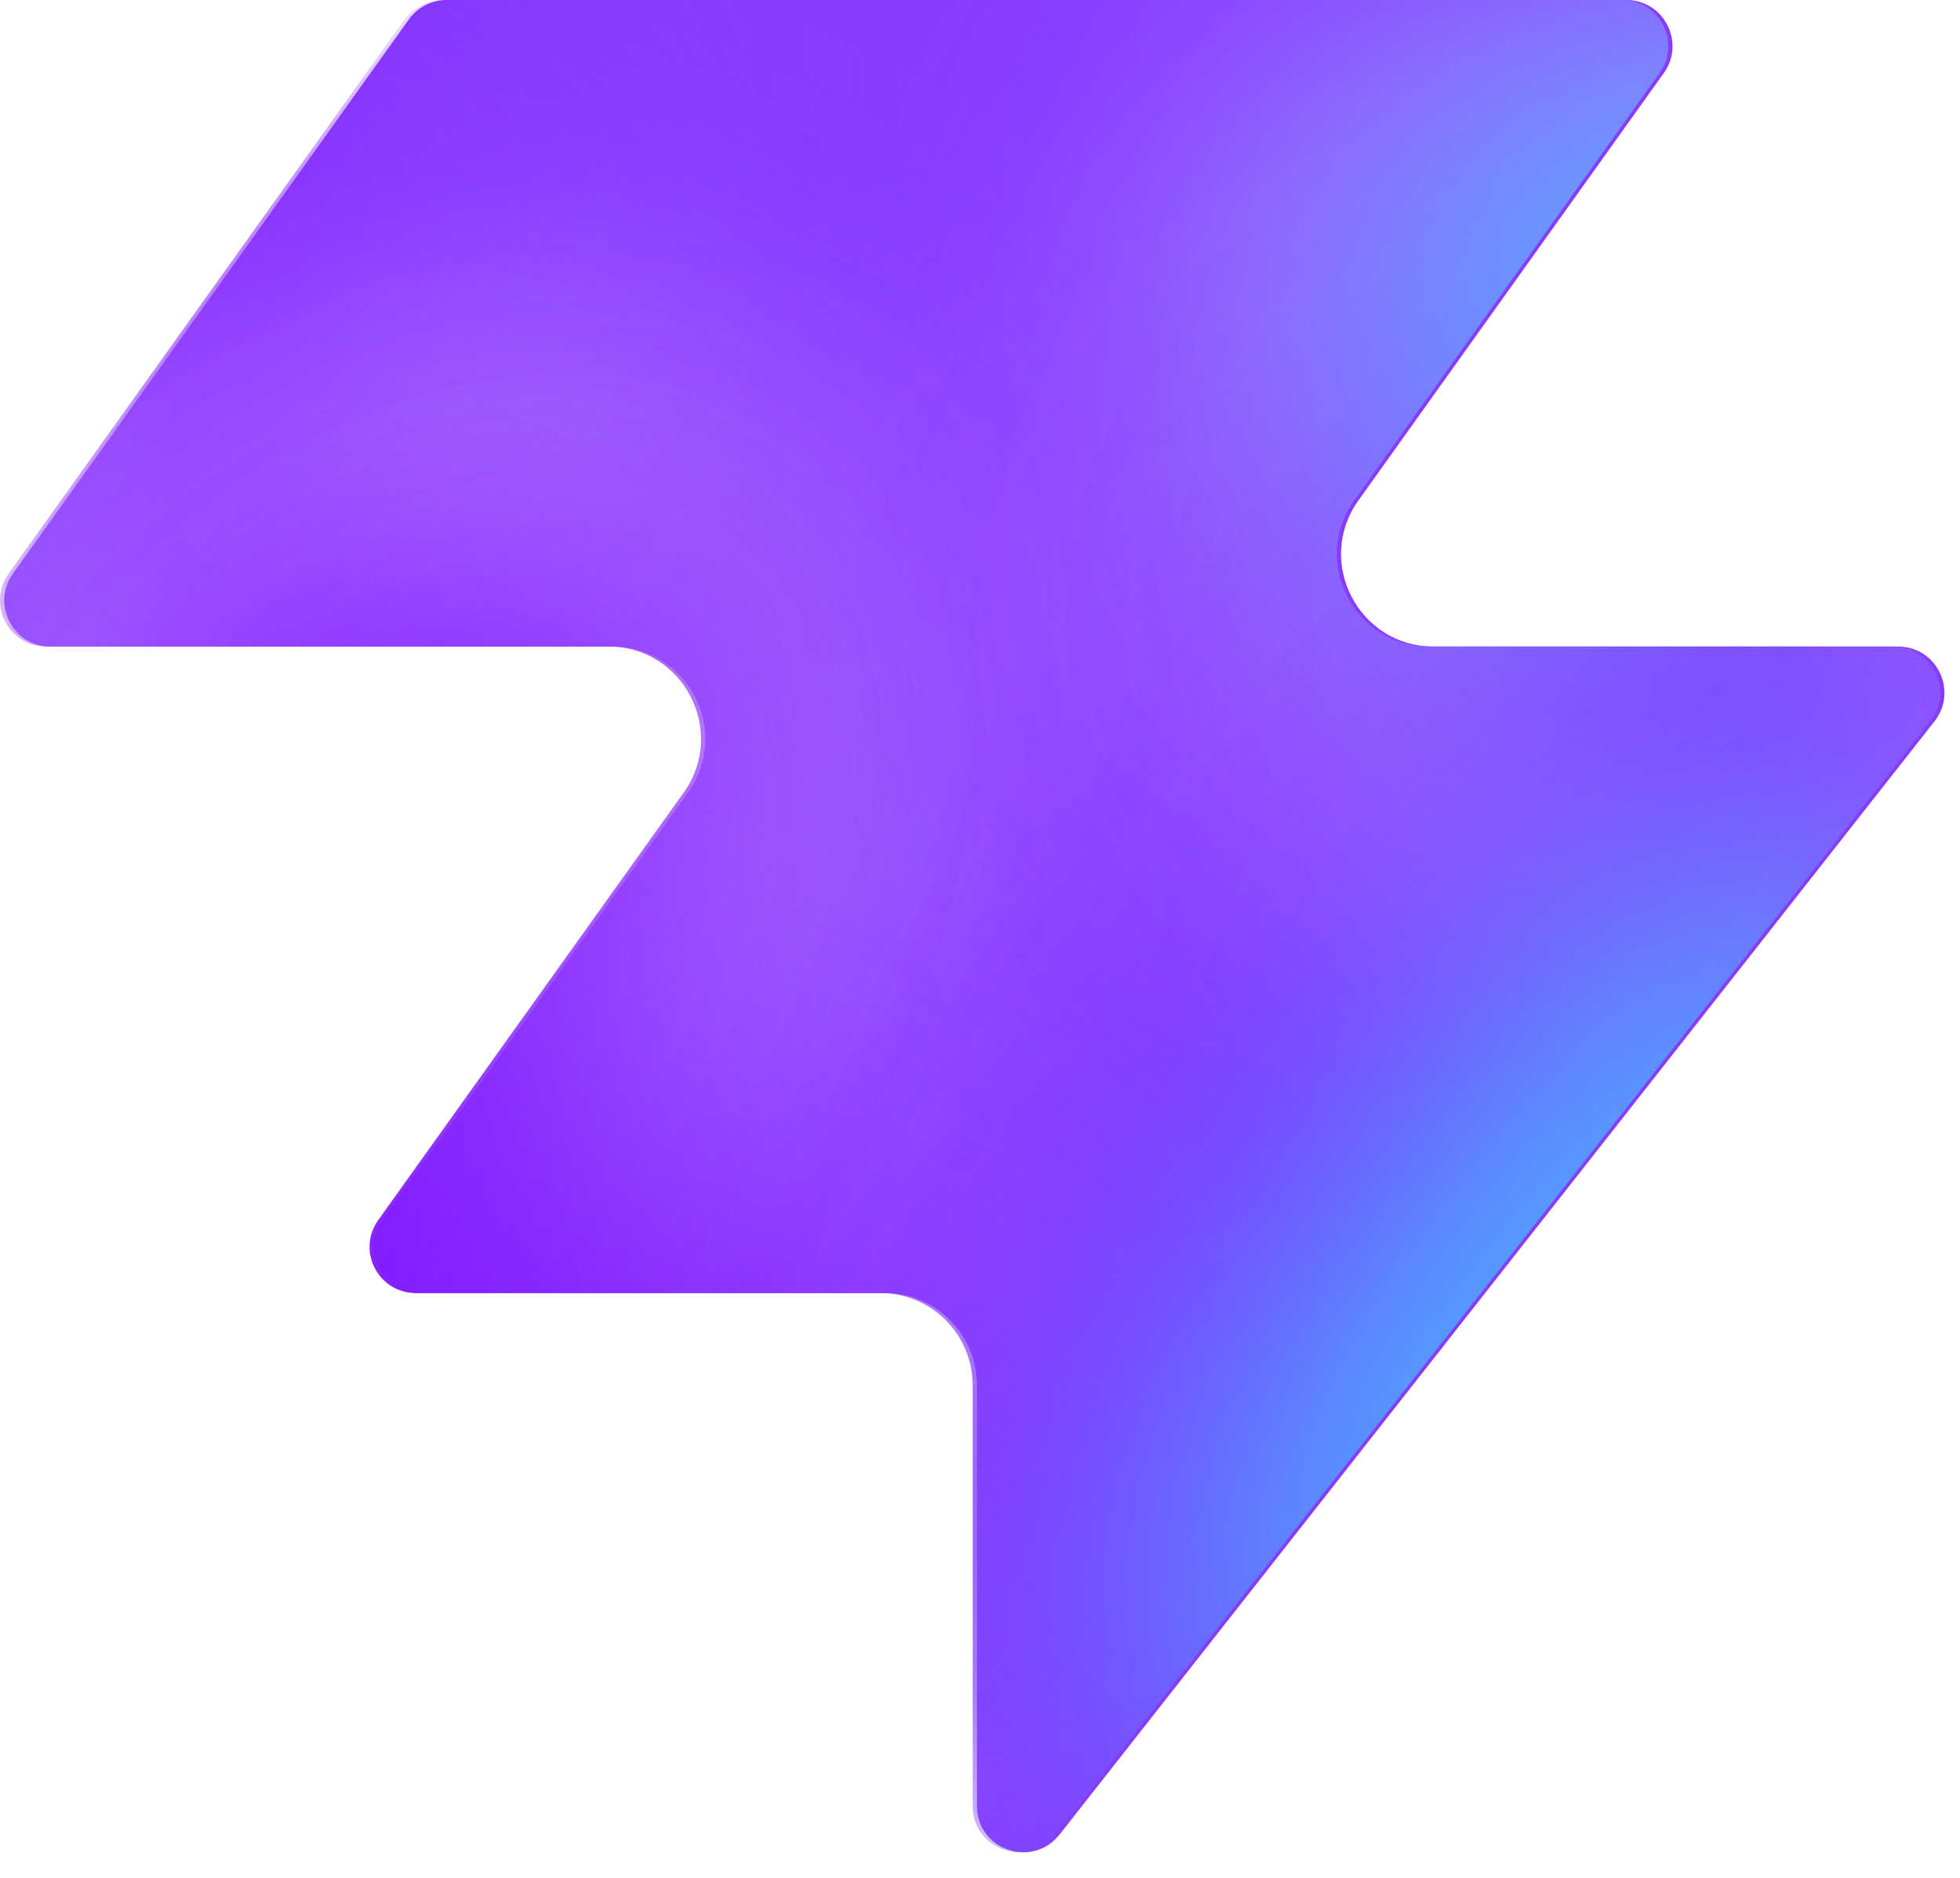
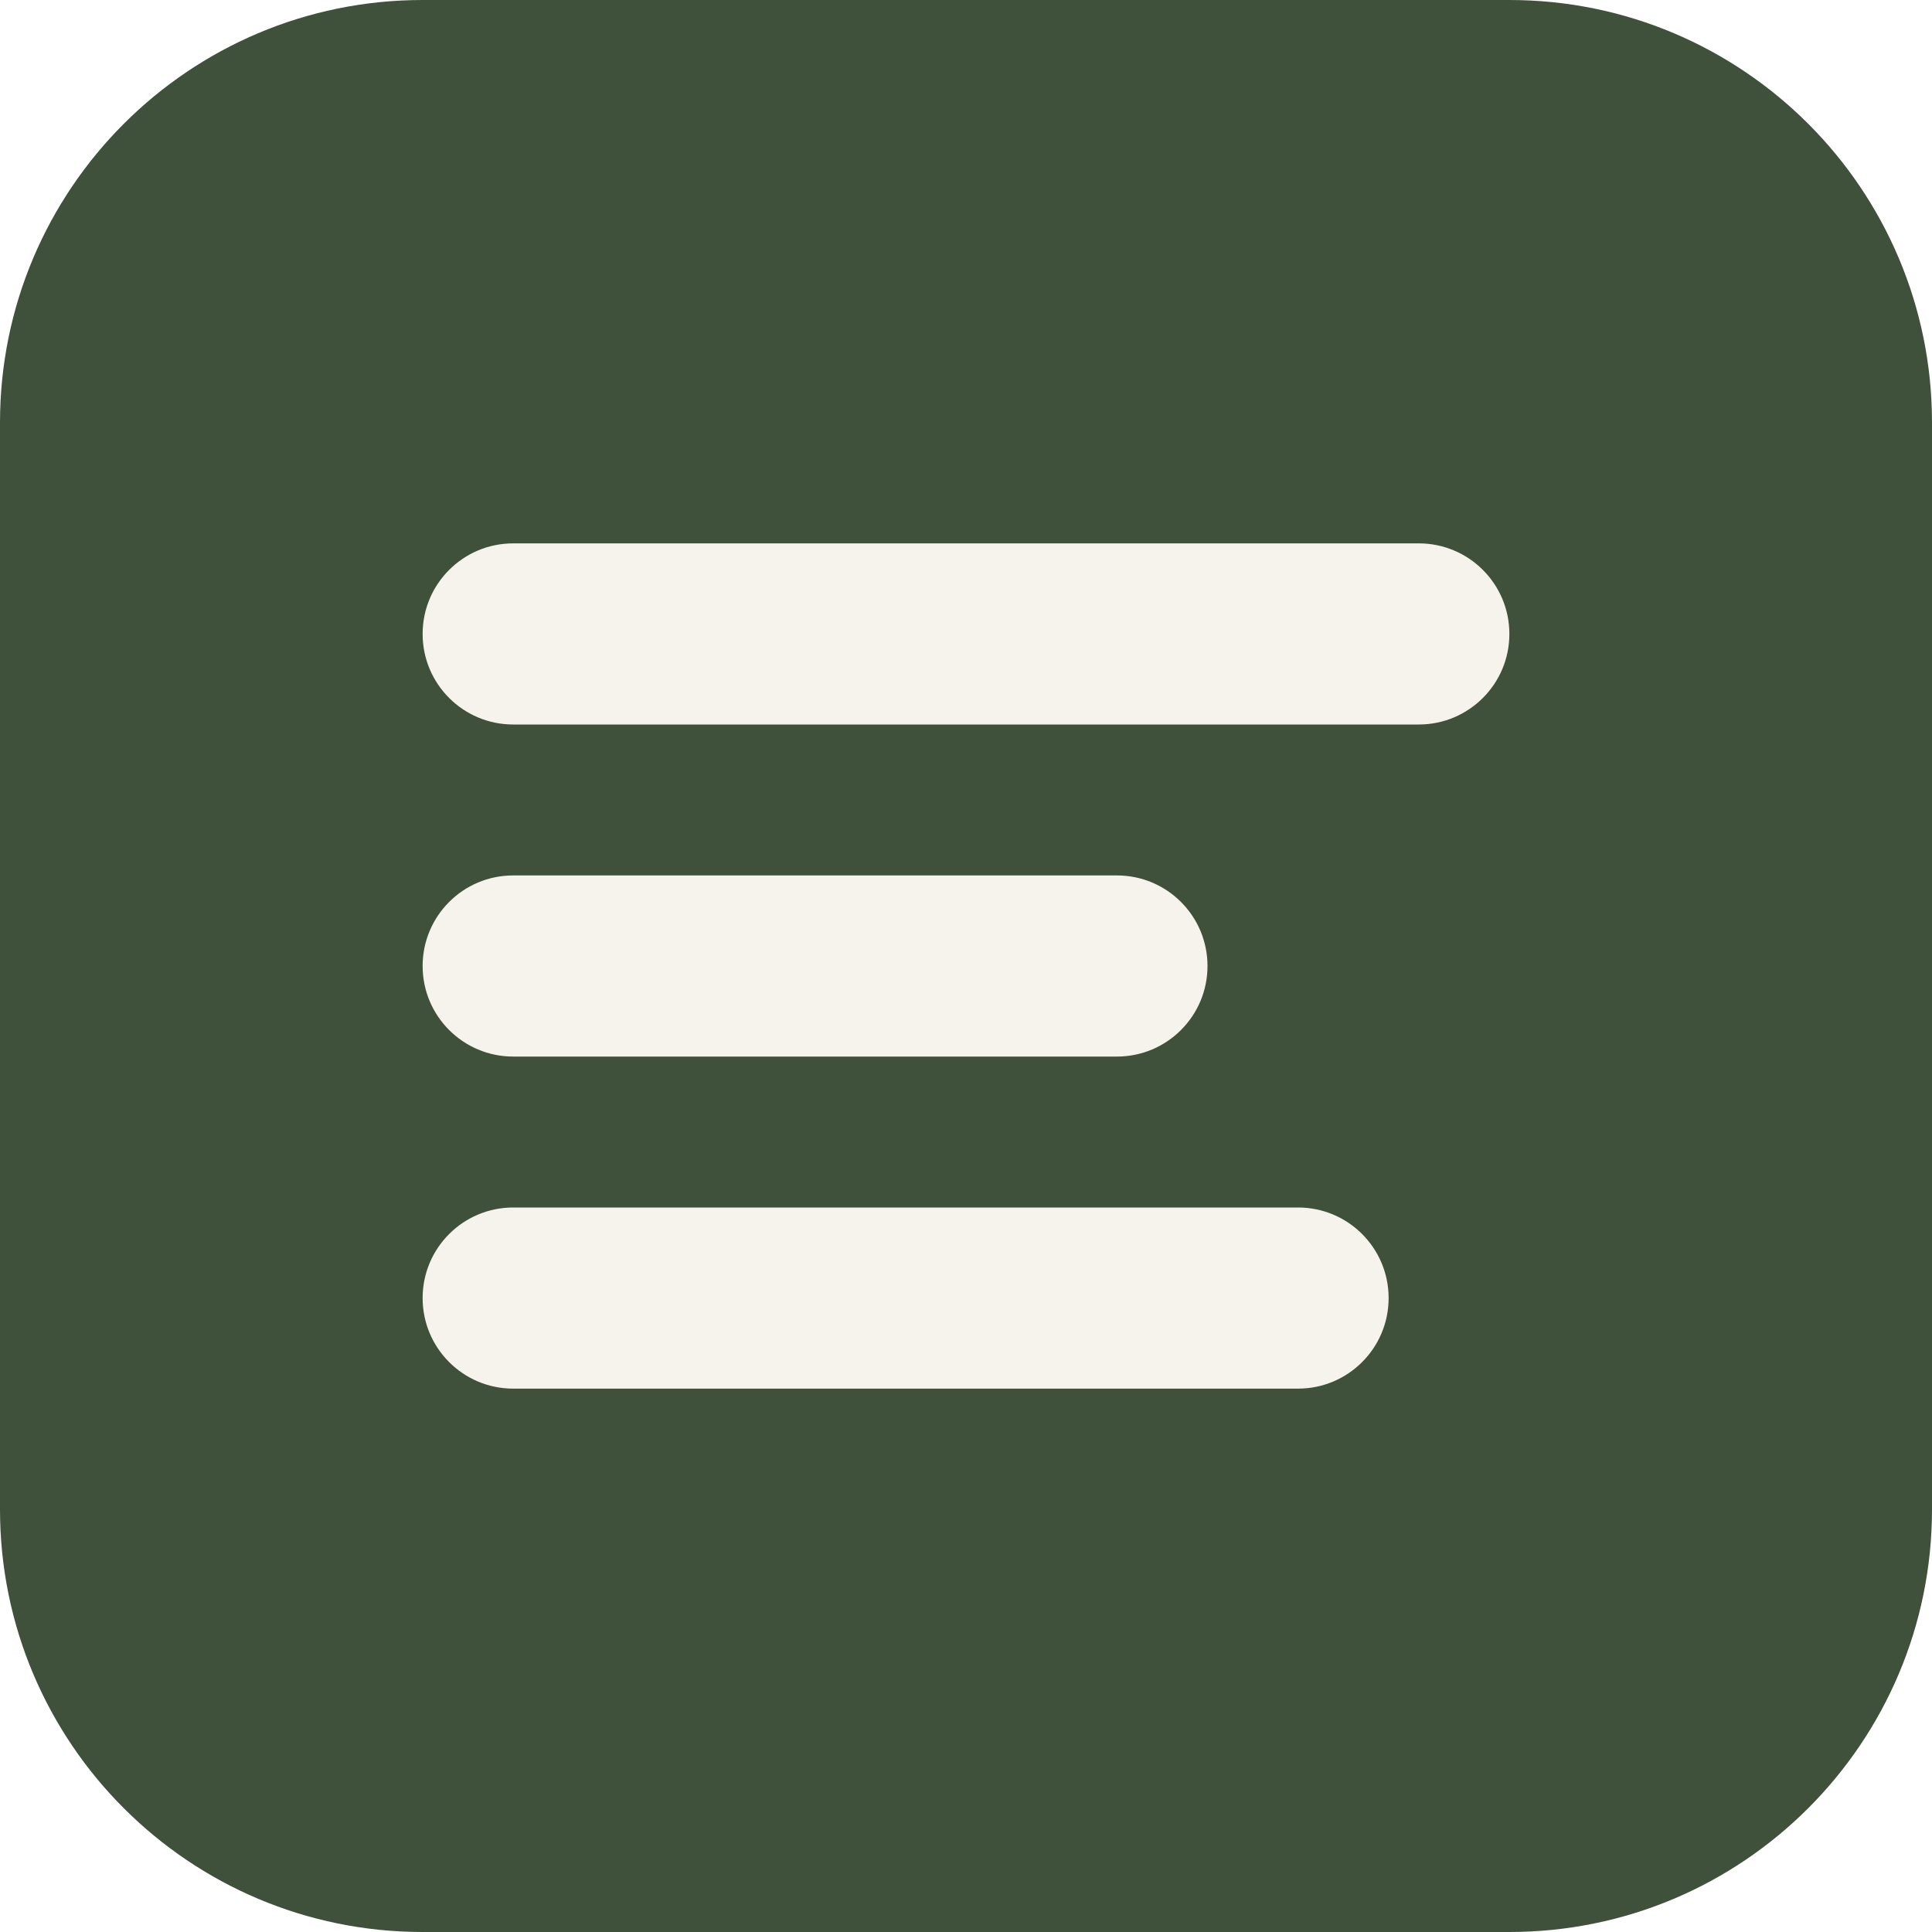
- <svg xmlns="http://www.w3.org/2000/svg" width="48" height="46" fill="none" viewBox="0 0 48 46">
-   <path fill="#863bff" d="M25.946 44.938c-.664.845-2.021.375-2.021-.698V33.937a2.26 2.26 0 0 0-2.262-2.262H10.287c-.92 0-1.456-1.04-.92-1.788l7.48-10.471c1.07-1.497 0-3.578-1.842-3.578H1.237c-.92 0-1.456-1.04-.92-1.788L10.013.474c.214-.297.556-.474.92-.474h28.894c.92 0 1.456 1.04.92 1.788l-7.48 10.471c-1.07 1.498 0 3.579 1.842 3.579h11.377c.943 0 1.473 1.088.89 1.83L25.947 44.94z" style="fill:#863bff;fill:color(display-p3 .525 .23 1);fill-opacity:1" />
-   <mask id="a" width="48" height="46" x="0" y="0" maskUnits="userSpaceOnUse" style="mask-type:alpha">
-     <path fill="#000" d="M25.842 44.938c-.664.844-2.021.375-2.021-.698V33.937a2.26 2.26 0 0 0-2.262-2.262H10.183c-.92 0-1.456-1.04-.92-1.788l7.48-10.471c1.07-1.498 0-3.579-1.842-3.579H1.133c-.92 0-1.456-1.04-.92-1.787L9.91.473c.214-.297.556-.474.92-.474h28.894c.92 0 1.456 1.04.92 1.788l-7.48 10.471c-1.07 1.498 0 3.578 1.842 3.578h11.377c.943 0 1.473 1.088.89 1.832L25.843 44.94z" style="fill:#000;fill-opacity:1" />
-   </mask>
-   <g mask="url(#a)">
-     <g filter="url(#b)">
-       <ellipse cx="5.508" cy="14.704" fill="#ede6ff" rx="5.508" ry="14.704" style="fill:#ede6ff;fill:color(display-p3 .927 .903 1);fill-opacity:1" transform="matrix(.00324 1 1 -.00324 -4.47 31.516)" />
-     </g>
-     <g filter="url(#c)">
-       <ellipse cx="10.399" cy="29.851" fill="#ede6ff" rx="10.399" ry="29.851" style="fill:#ede6ff;fill:color(display-p3 .927 .903 1);fill-opacity:1" transform="matrix(.00324 1 1 -.00324 -39.328 7.883)" />
-     </g>
-     <g filter="url(#d)">
-       <ellipse cx="5.508" cy="30.487" fill="#7e14ff" rx="5.508" ry="30.487" style="fill:#7e14ff;fill:color(display-p3 .492 .077 1);fill-opacity:1" transform="rotate(89.814 -25.913 -14.639)scale(1 -1)" />
-     </g>
-     <g filter="url(#e)">
-       <ellipse cx="5.508" cy="30.599" fill="#7e14ff" rx="5.508" ry="30.599" style="fill:#7e14ff;fill:color(display-p3 .492 .077 1);fill-opacity:1" transform="rotate(89.814 -32.644 -3.334)scale(1 -1)" />
-     </g>
-     <g filter="url(#f)">
-       <ellipse cx="5.508" cy="30.599" fill="#7e14ff" rx="5.508" ry="30.599" style="fill:#7e14ff;fill:color(display-p3 .492 .077 1);fill-opacity:1" transform="matrix(.00324 1 1 -.00324 -34.34 30.47)" />
-     </g>
-     <g filter="url(#g)">
-       <ellipse cx="14.072" cy="22.078" fill="#ede6ff" rx="14.072" ry="22.078" style="fill:#ede6ff;fill:color(display-p3 .927 .903 1);fill-opacity:1" transform="rotate(93.35 24.506 48.493)scale(-1 1)" />
-     </g>
-     <g filter="url(#h)">
-       <ellipse cx="3.47" cy="21.501" fill="#7e14ff" rx="3.47" ry="21.501" style="fill:#7e14ff;fill:color(display-p3 .492 .077 1);fill-opacity:1" transform="rotate(89.009 28.708 47.59)scale(-1 1)" />
-     </g>
-     <g filter="url(#i)">
-       <ellipse cx="3.47" cy="21.501" fill="#7e14ff" rx="3.47" ry="21.501" style="fill:#7e14ff;fill:color(display-p3 .492 .077 1);fill-opacity:1" transform="rotate(89.009 28.708 47.59)scale(-1 1)" />
-     </g>
-     <g filter="url(#j)">
-       <ellipse cx=".387" cy="8.972" fill="#7e14ff" rx="4.407" ry="29.108" style="fill:#7e14ff;fill:color(display-p3 .492 .077 1);fill-opacity:1" transform="rotate(39.51 .387 8.972)" />
-     </g>
-     <g filter="url(#k)">
-       <ellipse cx="47.523" cy="-6.092" fill="#7e14ff" rx="4.407" ry="29.108" style="fill:#7e14ff;fill:color(display-p3 .492 .077 1);fill-opacity:1" transform="rotate(37.892 47.523 -6.092)" />
-     </g>
-     <g filter="url(#l)">
-       <ellipse cx="41.412" cy="6.333" fill="#47bfff" rx="5.971" ry="9.665" style="fill:#47bfff;fill:color(display-p3 .28 .748 1);fill-opacity:1" transform="rotate(37.892 41.412 6.333)" />
-     </g>
-     <g filter="url(#m)">
-       <ellipse cx="-1.879" cy="38.332" fill="#7e14ff" rx="4.407" ry="29.108" style="fill:#7e14ff;fill:color(display-p3 .492 .077 1);fill-opacity:1" transform="rotate(37.892 -1.88 38.332)" />
-     </g>
-     <g filter="url(#n)">
-       <ellipse cx="-1.879" cy="38.332" fill="#7e14ff" rx="4.407" ry="29.108" style="fill:#7e14ff;fill:color(display-p3 .492 .077 1);fill-opacity:1" transform="rotate(37.892 -1.88 38.332)" />
-     </g>
-     <g filter="url(#o)">
-       <ellipse cx="35.651" cy="29.907" fill="#7e14ff" rx="4.407" ry="29.108" style="fill:#7e14ff;fill:color(display-p3 .492 .077 1);fill-opacity:1" transform="rotate(37.892 35.651 29.907)" />
-     </g>
-     <g filter="url(#p)">
-       <ellipse cx="38.418" cy="32.4" fill="#47bfff" rx="5.971" ry="15.297" style="fill:#47bfff;fill:color(display-p3 .28 .748 1);fill-opacity:1" transform="rotate(37.892 38.418 32.4)" />
-     </g>
-   </g>
-   <defs>
-     <filter id="b" width="60.045" height="41.654" x="-19.77" y="16.149" color-interpolation-filters="sRGB" filterUnits="userSpaceOnUse">
-       <feFlood flood-opacity="0" result="BackgroundImageFix" />
-       <feBlend in="SourceGraphic" in2="BackgroundImageFix" result="shape" />
-       <feGaussianBlur result="effect1_foregroundBlur_2002_17158" stdDeviation="7.659" />
-     </filter>
-     <filter id="c" width="90.34" height="51.437" x="-54.613" y="-7.533" color-interpolation-filters="sRGB" filterUnits="userSpaceOnUse">
-       <feFlood flood-opacity="0" result="BackgroundImageFix" />
-       <feBlend in="SourceGraphic" in2="BackgroundImageFix" result="shape" />
-       <feGaussianBlur result="effect1_foregroundBlur_2002_17158" stdDeviation="7.659" />
-     </filter>
-     <filter id="d" width="79.355" height="29.4" x="-49.64" y="2.03" color-interpolation-filters="sRGB" filterUnits="userSpaceOnUse">
-       <feFlood flood-opacity="0" result="BackgroundImageFix" />
-       <feBlend in="SourceGraphic" in2="BackgroundImageFix" result="shape" />
-       <feGaussianBlur result="effect1_foregroundBlur_2002_17158" stdDeviation="4.596" />
-     </filter>
-     <filter id="e" width="79.579" height="29.4" x="-45.045" y="20.029" color-interpolation-filters="sRGB" filterUnits="userSpaceOnUse">
-       <feFlood flood-opacity="0" result="BackgroundImageFix" />
-       <feBlend in="SourceGraphic" in2="BackgroundImageFix" result="shape" />
-       <feGaussianBlur result="effect1_foregroundBlur_2002_17158" stdDeviation="4.596" />
-     </filter>
-     <filter id="f" width="79.579" height="29.4" x="-43.513" y="21.178" color-interpolation-filters="sRGB" filterUnits="userSpaceOnUse">
-       <feFlood flood-opacity="0" result="BackgroundImageFix" />
-       <feBlend in="SourceGraphic" in2="BackgroundImageFix" result="shape" />
-       <feGaussianBlur result="effect1_foregroundBlur_2002_17158" stdDeviation="4.596" />
-     </filter>
-     <filter id="g" width="74.749" height="58.852" x="15.756" y="-17.901" color-interpolation-filters="sRGB" filterUnits="userSpaceOnUse">
-       <feFlood flood-opacity="0" result="BackgroundImageFix" />
-       <feBlend in="SourceGraphic" in2="BackgroundImageFix" result="shape" />
-       <feGaussianBlur result="effect1_foregroundBlur_2002_17158" stdDeviation="7.659" />
-     </filter>
-     <filter id="h" width="61.377" height="25.362" x="23.548" y="2.284" color-interpolation-filters="sRGB" filterUnits="userSpaceOnUse">
-       <feFlood flood-opacity="0" result="BackgroundImageFix" />
-       <feBlend in="SourceGraphic" in2="BackgroundImageFix" result="shape" />
-       <feGaussianBlur result="effect1_foregroundBlur_2002_17158" stdDeviation="4.596" />
-     </filter>
-     <filter id="i" width="61.377" height="25.362" x="23.548" y="2.284" color-interpolation-filters="sRGB" filterUnits="userSpaceOnUse">
-       <feFlood flood-opacity="0" result="BackgroundImageFix" />
-       <feBlend in="SourceGraphic" in2="BackgroundImageFix" result="shape" />
-       <feGaussianBlur result="effect1_foregroundBlur_2002_17158" stdDeviation="4.596" />
-     </filter>
-     <filter id="j" width="56.045" height="63.649" x="-27.636" y="-22.853" color-interpolation-filters="sRGB" filterUnits="userSpaceOnUse">
-       <feFlood flood-opacity="0" result="BackgroundImageFix" />
-       <feBlend in="SourceGraphic" in2="BackgroundImageFix" result="shape" />
-       <feGaussianBlur result="effect1_foregroundBlur_2002_17158" stdDeviation="4.596" />
-     </filter>
-     <filter id="k" width="54.814" height="64.646" x="20.116" y="-38.415" color-interpolation-filters="sRGB" filterUnits="userSpaceOnUse">
-       <feFlood flood-opacity="0" result="BackgroundImageFix" />
-       <feBlend in="SourceGraphic" in2="BackgroundImageFix" result="shape" />
-       <feGaussianBlur result="effect1_foregroundBlur_2002_17158" stdDeviation="4.596" />
-     </filter>
-     <filter id="l" width="33.541" height="35.313" x="24.641" y="-11.323" color-interpolation-filters="sRGB" filterUnits="userSpaceOnUse">
-       <feFlood flood-opacity="0" result="BackgroundImageFix" />
-       <feBlend in="SourceGraphic" in2="BackgroundImageFix" result="shape" />
-       <feGaussianBlur result="effect1_foregroundBlur_2002_17158" stdDeviation="4.596" />
-     </filter>
-     <filter id="m" width="54.814" height="64.646" x="-29.286" y="6.009" color-interpolation-filters="sRGB" filterUnits="userSpaceOnUse">
-       <feFlood flood-opacity="0" result="BackgroundImageFix" />
-       <feBlend in="SourceGraphic" in2="BackgroundImageFix" result="shape" />
-       <feGaussianBlur result="effect1_foregroundBlur_2002_17158" stdDeviation="4.596" />
-     </filter>
-     <filter id="n" width="54.814" height="64.646" x="-29.286" y="6.009" color-interpolation-filters="sRGB" filterUnits="userSpaceOnUse">
-       <feFlood flood-opacity="0" result="BackgroundImageFix" />
-       <feBlend in="SourceGraphic" in2="BackgroundImageFix" result="shape" />
-       <feGaussianBlur result="effect1_foregroundBlur_2002_17158" stdDeviation="4.596" />
-     </filter>
-     <filter id="o" width="54.814" height="64.646" x="8.244" y="-2.416" color-interpolation-filters="sRGB" filterUnits="userSpaceOnUse">
-       <feFlood flood-opacity="0" result="BackgroundImageFix" />
-       <feBlend in="SourceGraphic" in2="BackgroundImageFix" result="shape" />
-       <feGaussianBlur result="effect1_foregroundBlur_2002_17158" stdDeviation="4.596" />
-     </filter>
-     <filter id="p" width="39.409" height="43.623" x="18.713" y="10.588" color-interpolation-filters="sRGB" filterUnits="userSpaceOnUse">
-       <feFlood flood-opacity="0" result="BackgroundImageFix" />
-       <feBlend in="SourceGraphic" in2="BackgroundImageFix" result="shape" />
-       <feGaussianBlur result="effect1_foregroundBlur_2002_17158" stdDeviation="4.596" />
-     </filter>
-   </defs>
+ <svg xmlns="http://www.w3.org/2000/svg" viewBox="0 0 64 64">
+   <rect width="64" height="64" rx="14" fill="#40513B" />
+   <rect x="14" y="18" width="36" height="6" rx="3" fill="#F6F3EC" />
+   <rect x="14" y="29" width="26" height="6" rx="3" fill="#F6F3EC" />
+   <rect x="14" y="40" width="32" height="6" rx="3" fill="#F6F3EC" />
</svg>
